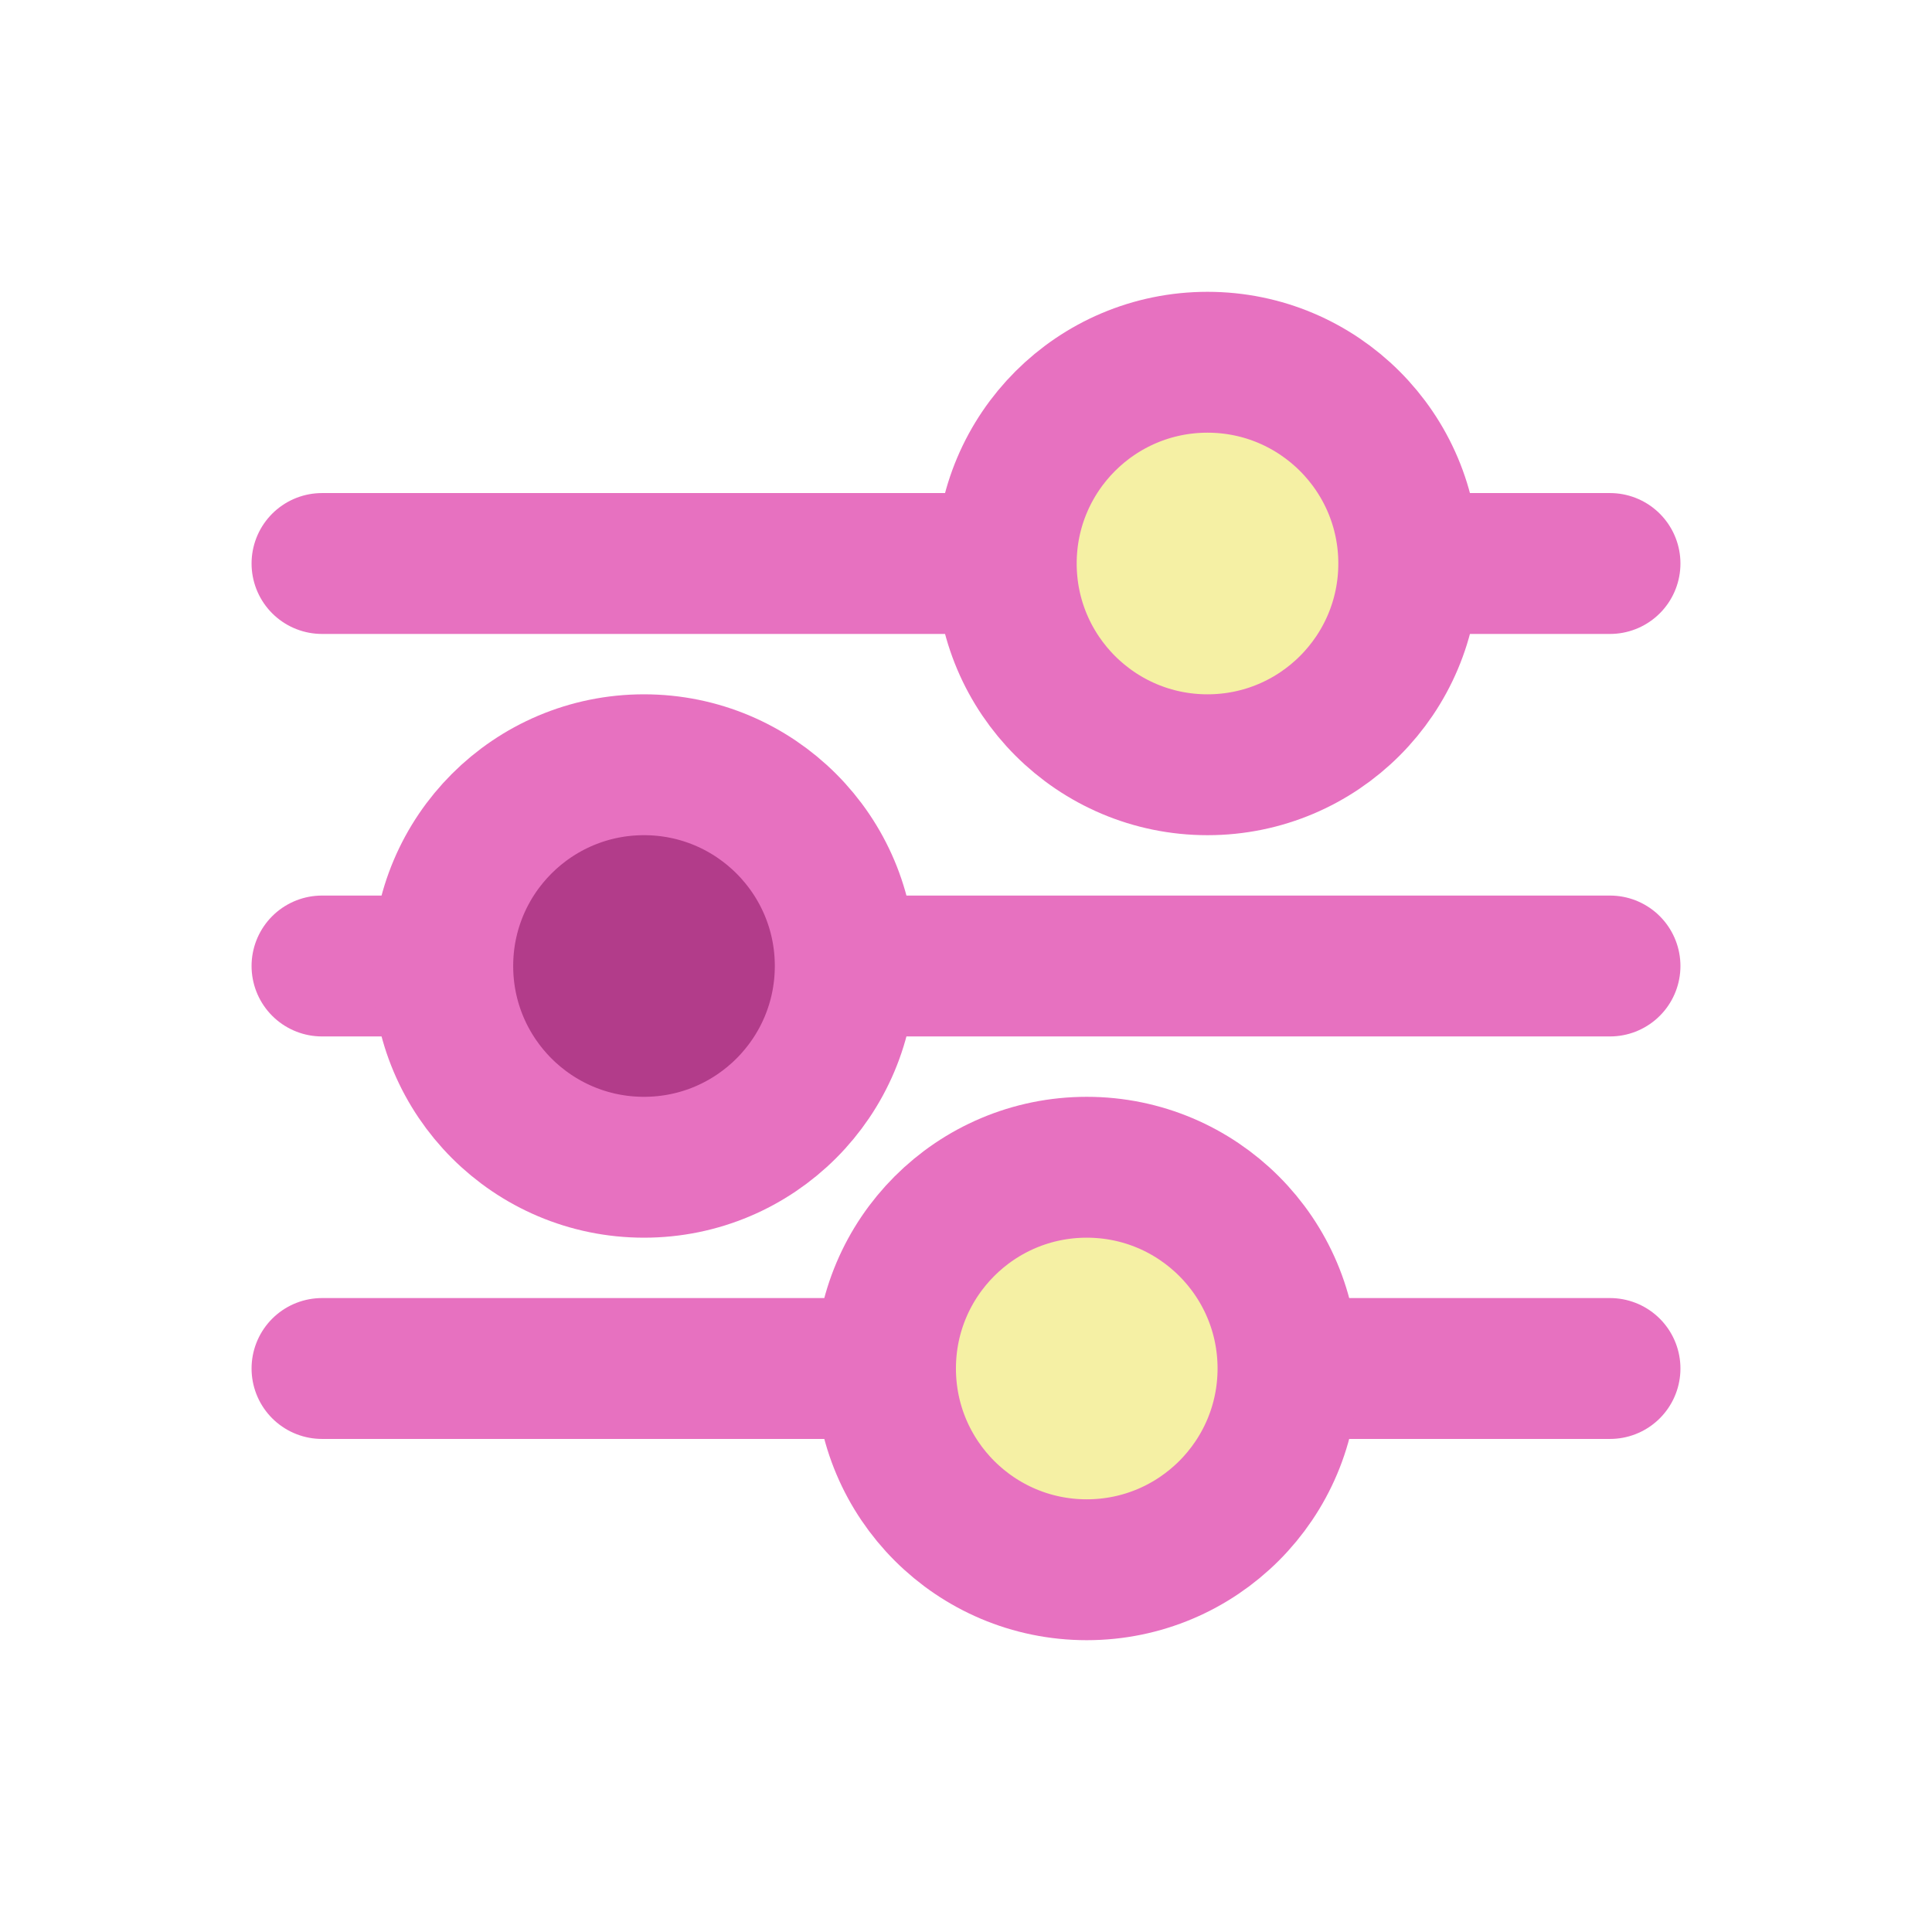
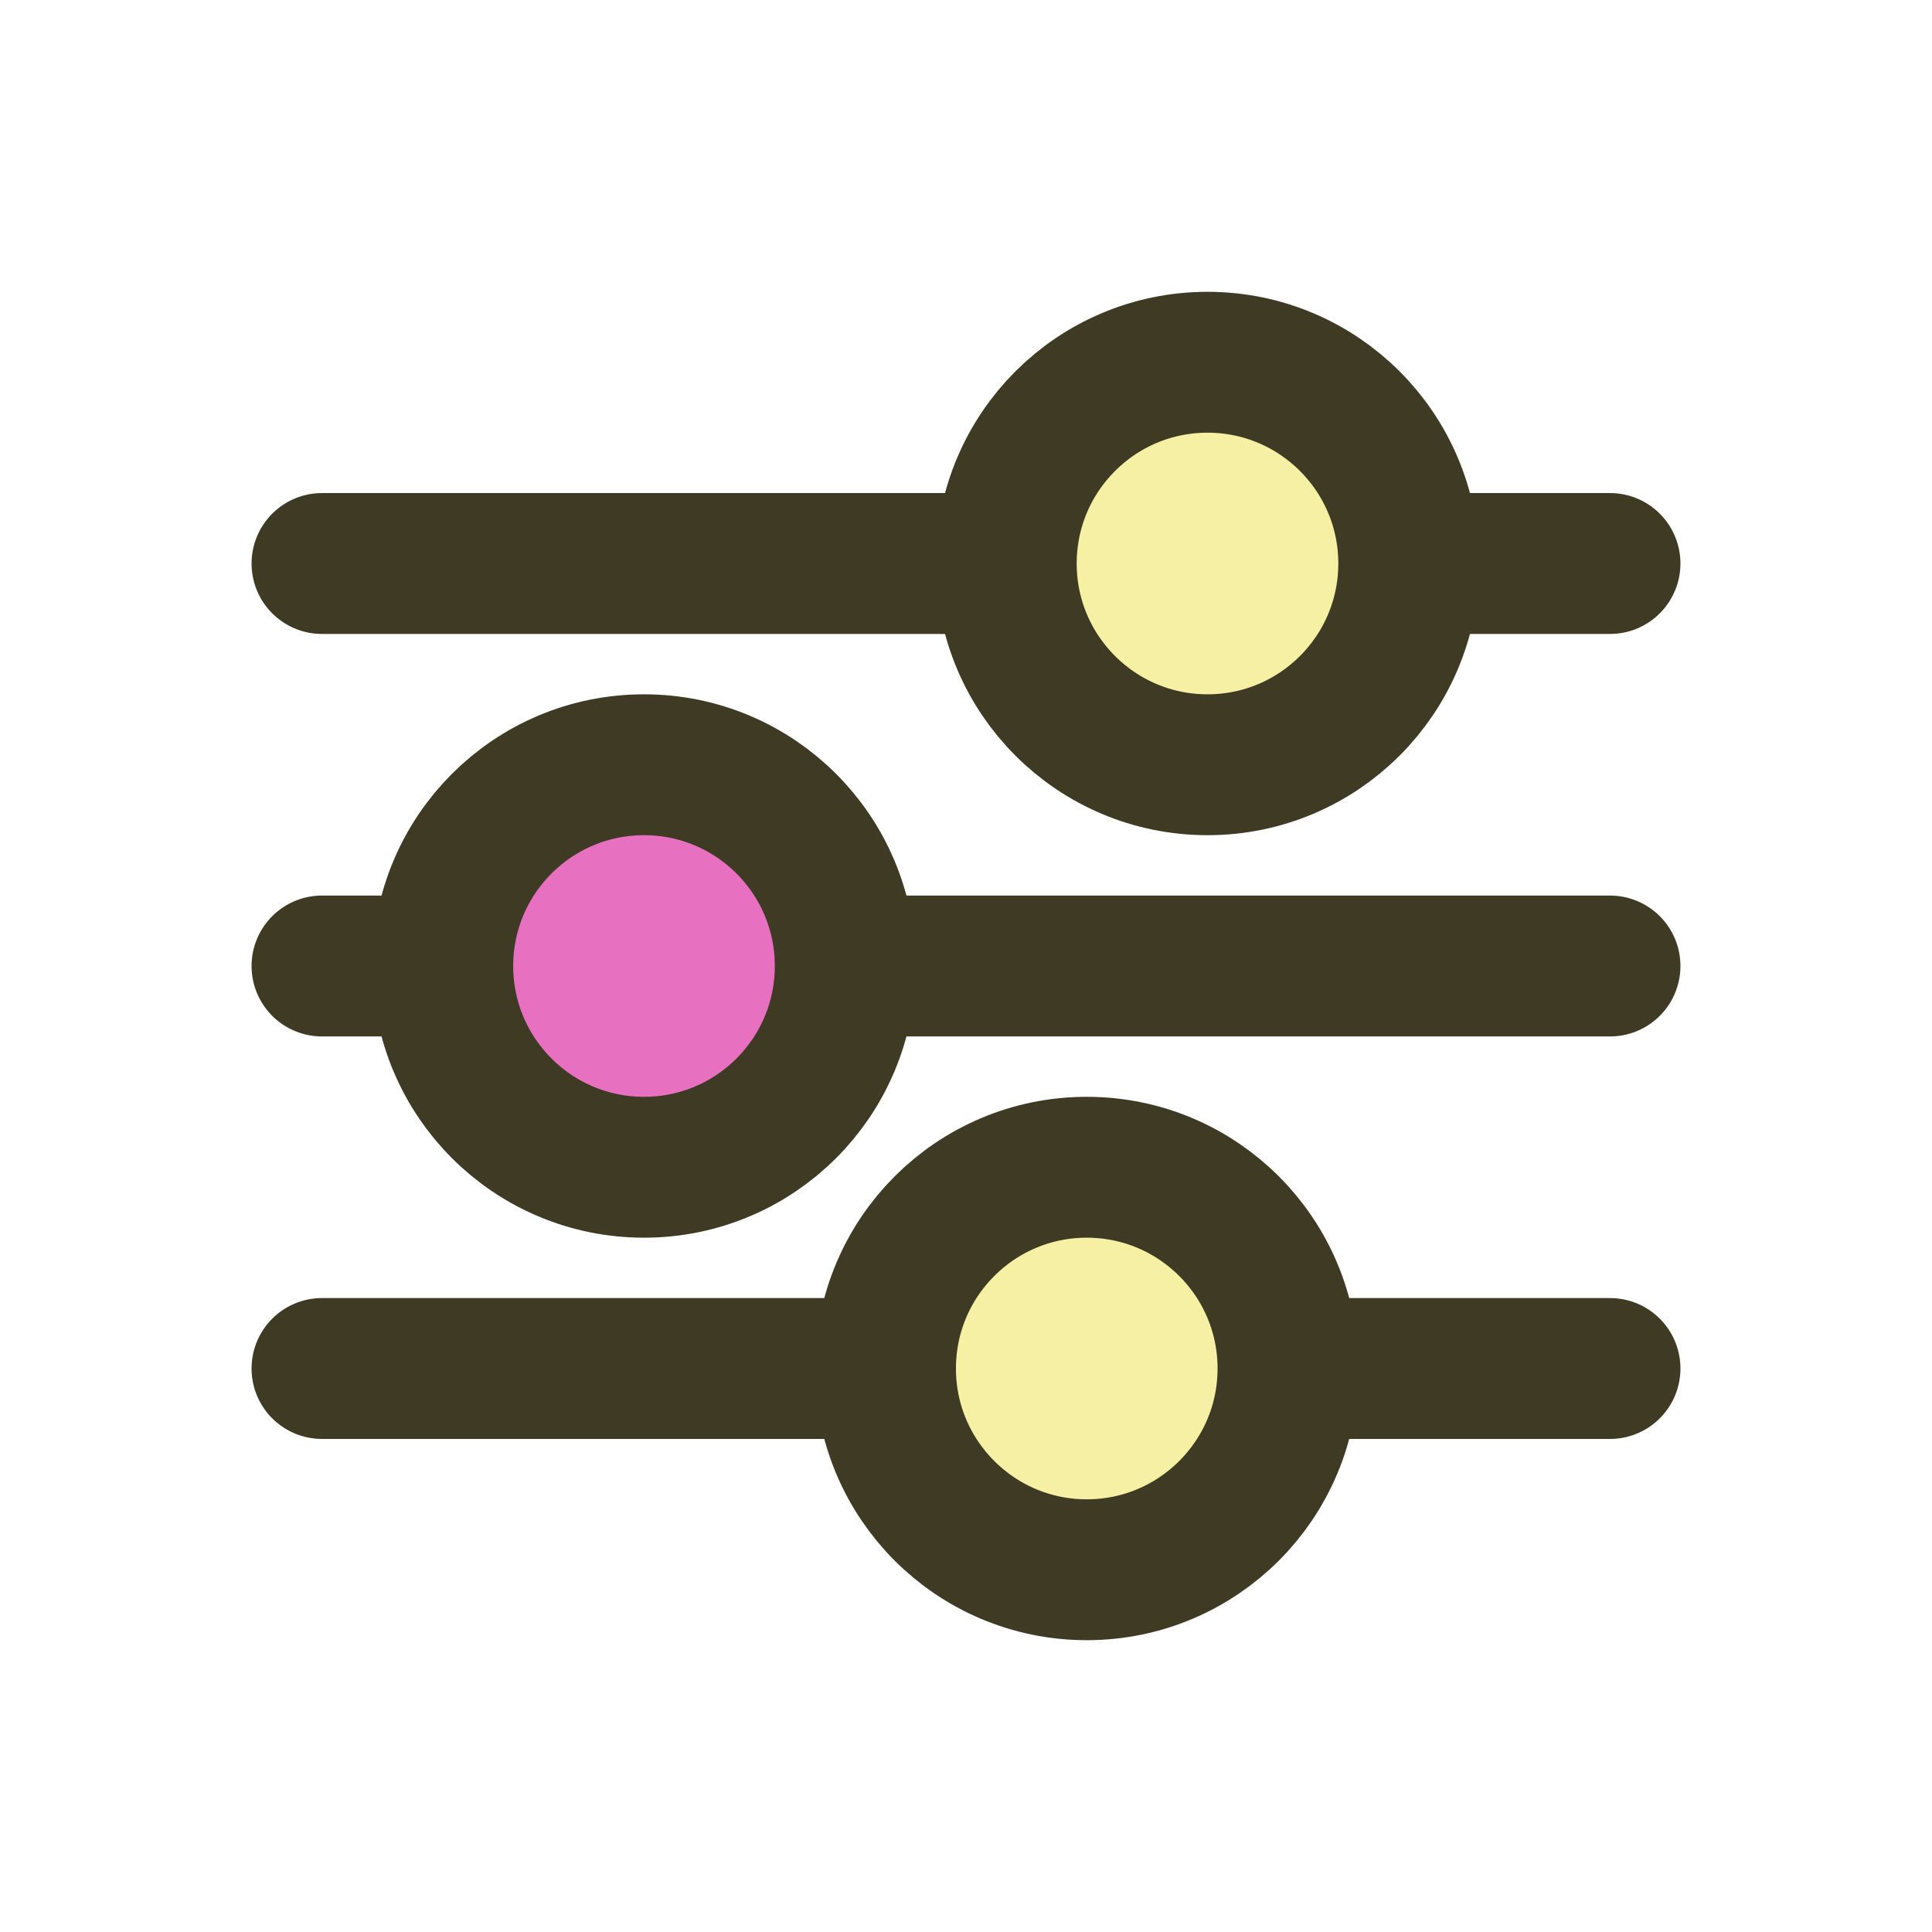
<svg xmlns="http://www.w3.org/2000/svg" width="48" height="48" viewBox="0 0 48 48" fill="none">
-   <path stroke="#E771C0" stroke-width="3.5" stroke-linecap="round" stroke-linejoin="round" fill="none" d="M8 14 H40 M8 24 H40 M8 34 H40" />
-   <circle stroke="#E771C0" stroke-width="3.5" stroke-linecap="round" stroke-linejoin="round" fill="#F5F0A4" cx="30" cy="14" r="5" />
-   <circle stroke="#E771C0" stroke-width="3.5" stroke-linecap="round" stroke-linejoin="round" fill="#B23C8A" cx="16" cy="24" r="5" />
-   <circle stroke="#E771C0" stroke-width="3.5" stroke-linecap="round" stroke-linejoin="round" fill="#F5F0A4" cx="27" cy="34" r="5" />
+   <path stroke="#3E3A24" stroke-width="3.5" stroke-linecap="round" stroke-linejoin="round" fill="none" d="M8 14 H40 M8 24 H40 M8 34 H40" />
+   <circle stroke="#3E3A24" stroke-width="3.5" stroke-linecap="round" stroke-linejoin="round" fill="#F5F0A4" cx="30" cy="14" r="5" />
+   <circle stroke="#3E3A24" stroke-width="3.5" stroke-linecap="round" stroke-linejoin="round" fill="#E771C0" cx="16" cy="24" r="5" />
+   <circle stroke="#3E3A24" stroke-width="3.5" stroke-linecap="round" stroke-linejoin="round" fill="#F5F0A4" cx="27" cy="34" r="5" />
</svg>
